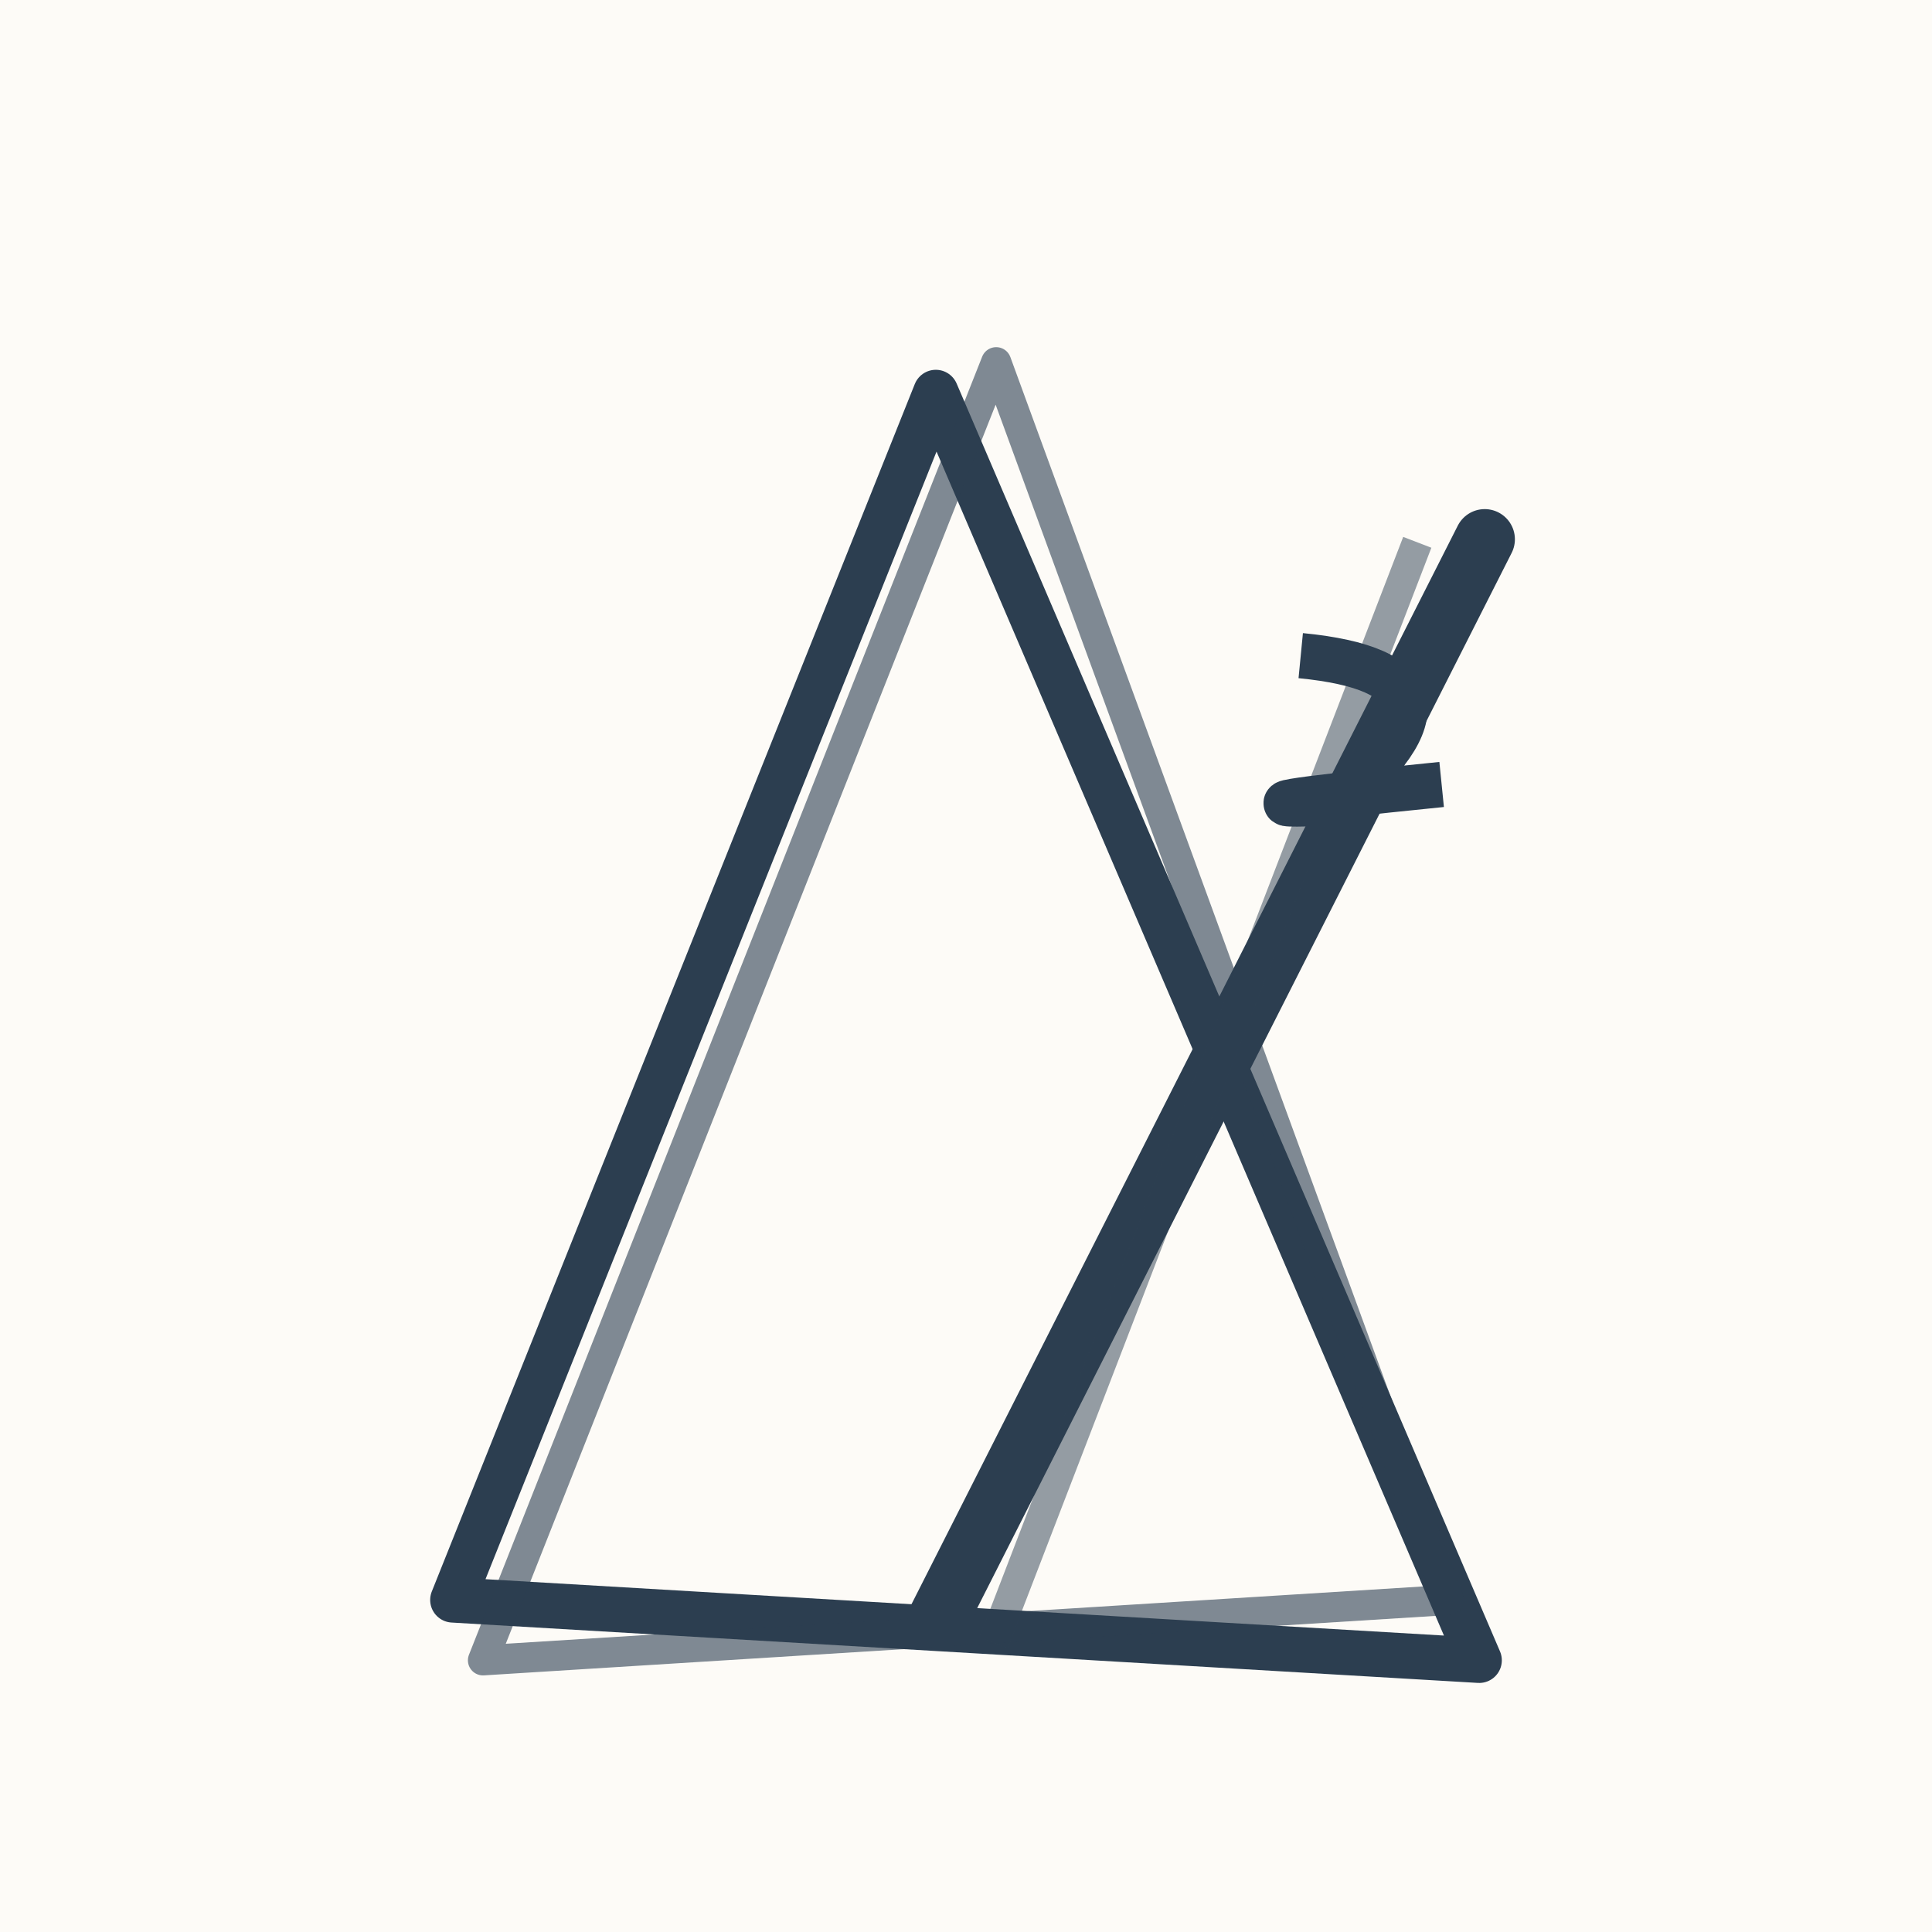
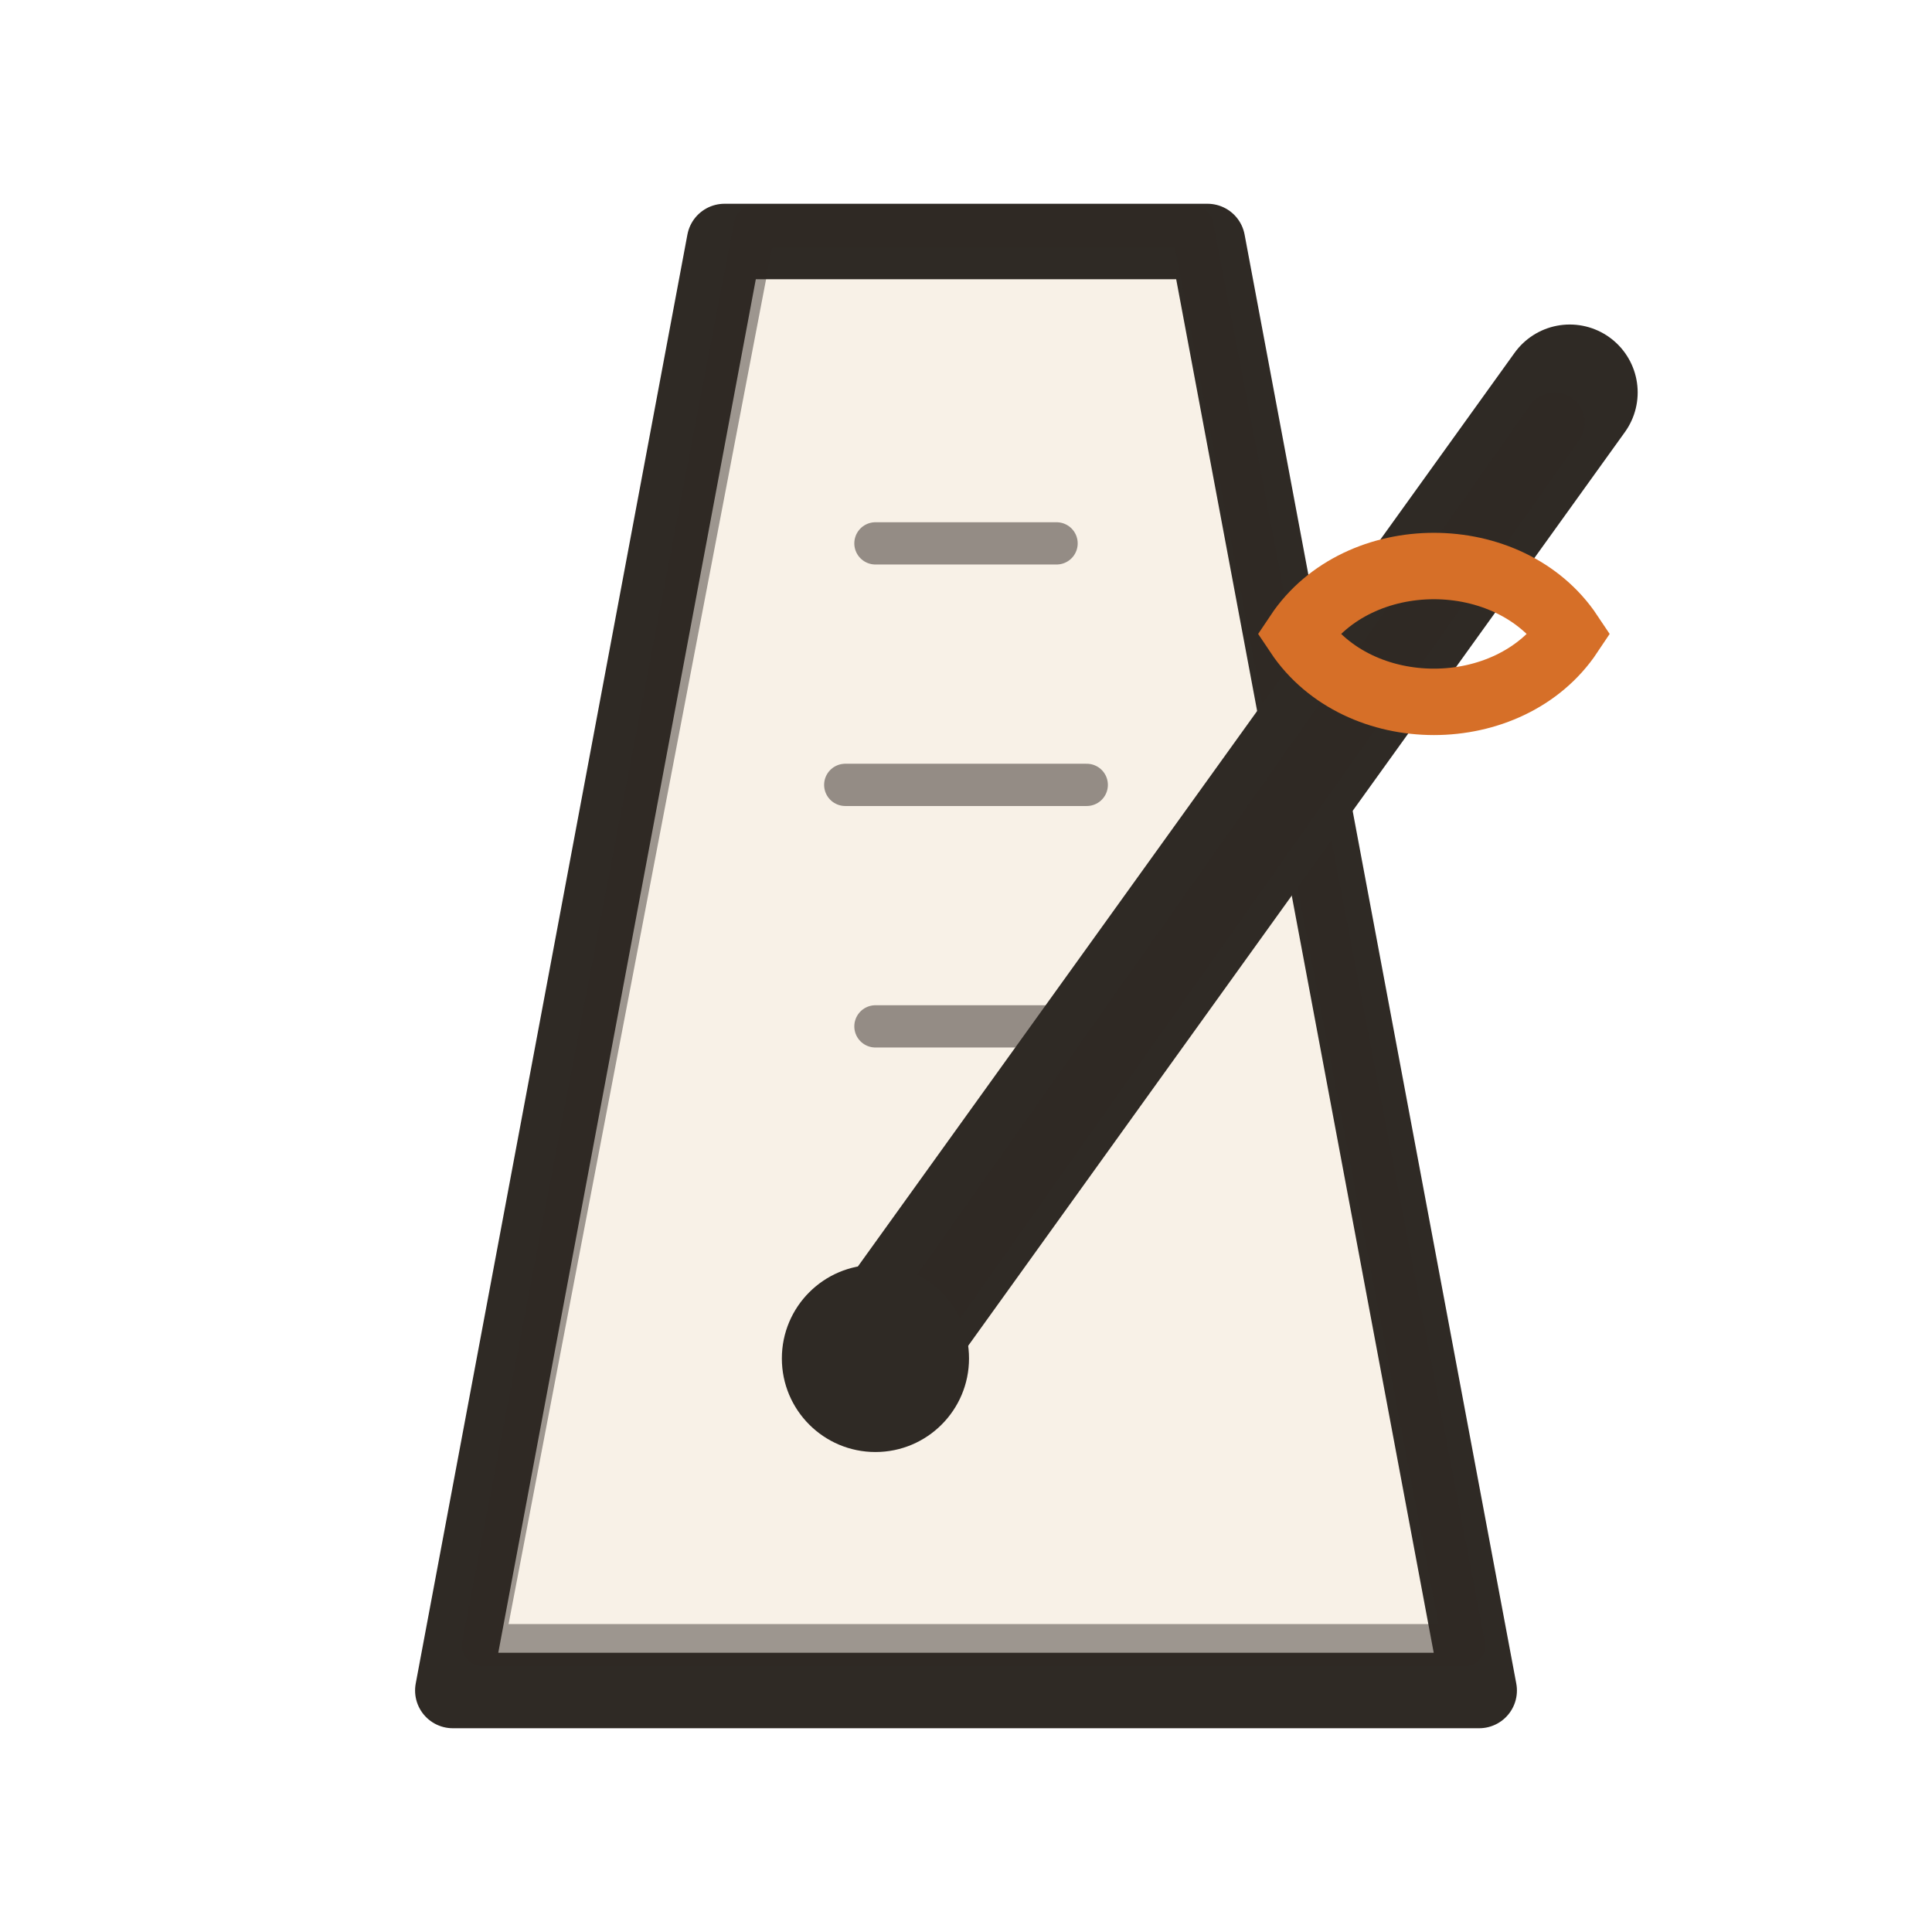
- <svg xmlns="http://www.w3.org/2000/svg" width="64" height="64" viewBox="0 0 64 64">
-   <defs />
-   <rect x="0" y="0" width="64" height="64" fill="#fdfbf7" />
-   <path d="M15,53 L31,13 L49,55 Z" fill="none" stroke="#2c3e50" stroke-width="1.5" stroke-linecap="round" stroke-linejoin="round" />
-   <path d="M16,55 L33,12 L48,53 Z" fill="none" stroke="#2c3e50" stroke-width="1" stroke-opacity="0.6" stroke-linecap="round" stroke-linejoin="round" />
-   <g transform="rotate(24, 32, 54)">
-     <path d="M31,54 L33,14" stroke="#2c3e50" stroke-width="2" stroke-linecap="round" />
-     <path d="M33,54 L31,15" stroke="#2c3e50" stroke-width="1" opacity="0.5" />
-     <path d="M29,20 Q35,18 32,24 Q28,26 35,22" fill="none" stroke="#2c3e50" stroke-width="1.5" />
-   </g>
+ <svg xmlns="http://www.w3.org/2000/svg" viewBox="0 0 64 64">
+   <path fill="#f8f1e7" d="M24 8H40L49 56H15Z" />
+   <path fill="none" stroke="#2f2a25" stroke-linecap="round" stroke-linejoin="round" stroke-width="2.5" d="M24 8H40L49 56H15Z" />
+   <path fill="none" stroke="#2f2a25" stroke-linecap="round" stroke-linejoin="round" stroke-opacity=".45" stroke-width="1.4" d="M25 7.5H39.5L48.5 54.5H16Z" />
+   <path fill="none" stroke="#7b736d" stroke-linecap="round" stroke-opacity=".8" stroke-width="1.4" d="M29 18h6m-7 8h8m2 8H29" />
+   <path stroke="#2f2a25" stroke-linecap="round" stroke-width="4.5" d="M29 45 52 13" />
+   <path stroke="#2f2a25" stroke-linecap="round" stroke-opacity=".45" stroke-width="2" d="M30 44.5 51.5 14" />
+   <circle cx="29" cy="45" r="3.1" fill="#2f2a25" />
+   <path fill="none" stroke="#d66f28" stroke-linecap="round" stroke-width="2.2" d="M43 21c2-3 7-3 9 0-2 3-7 3-9 0Z" />
</svg>
